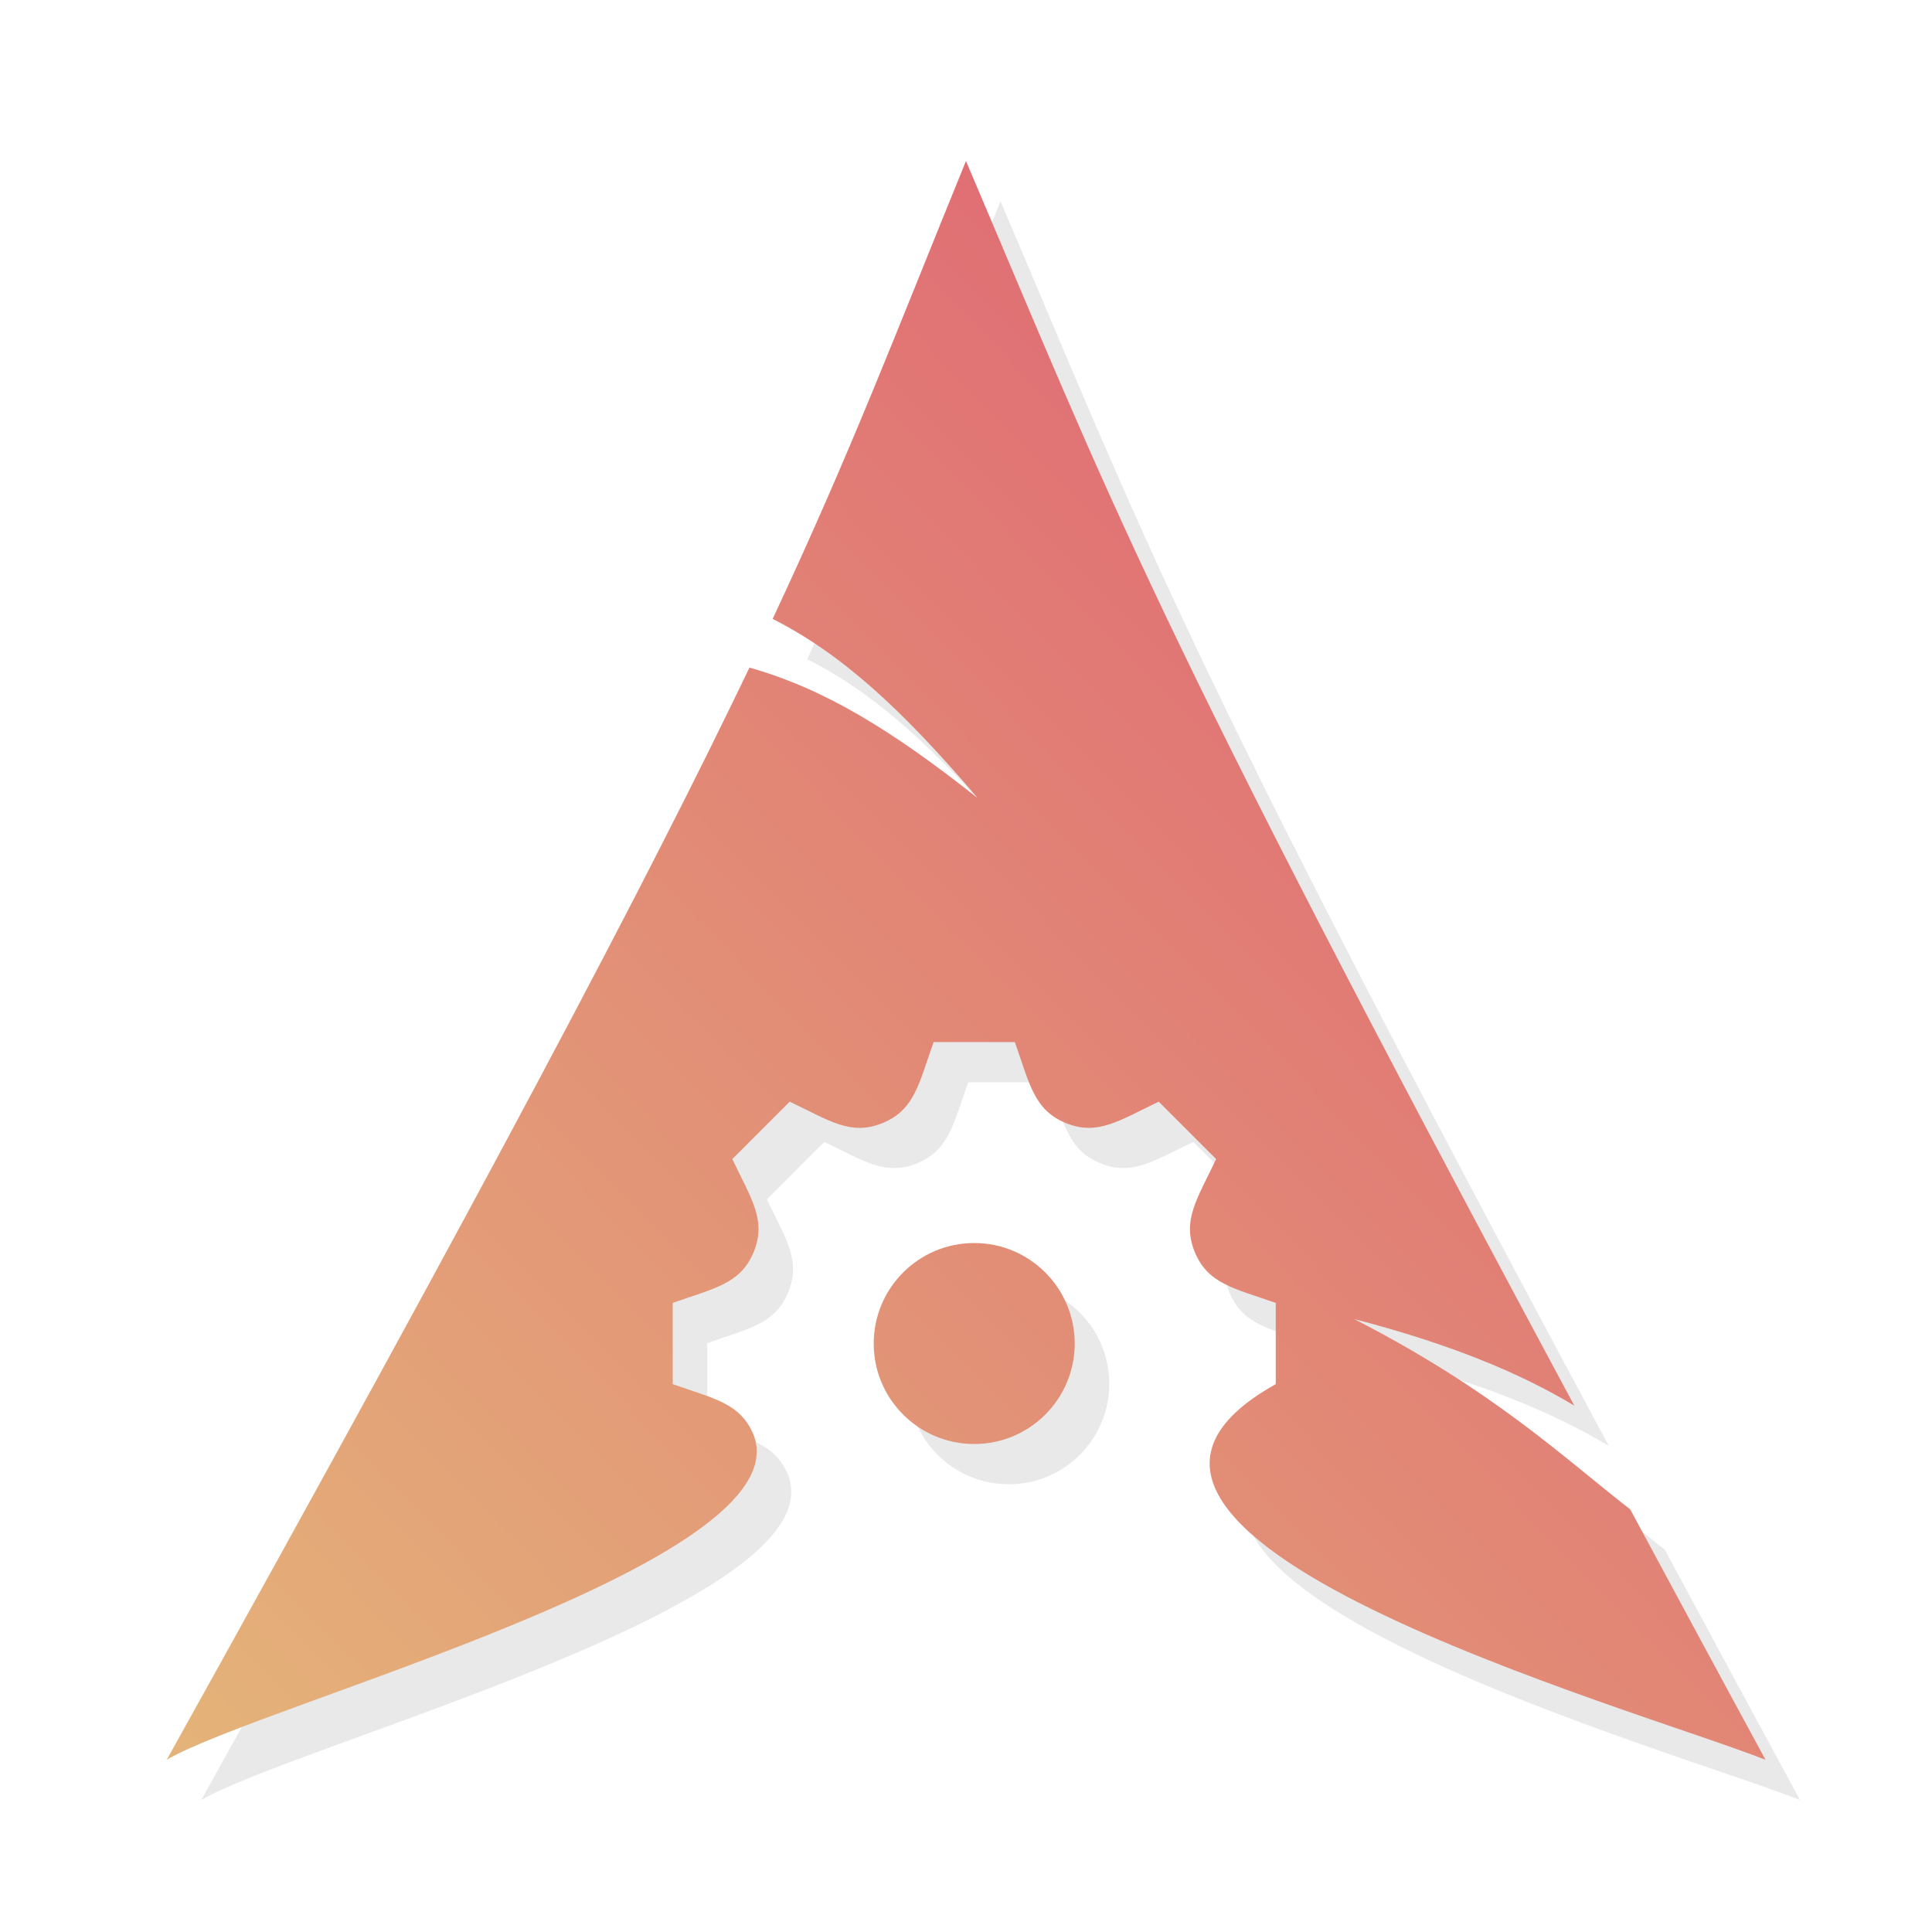
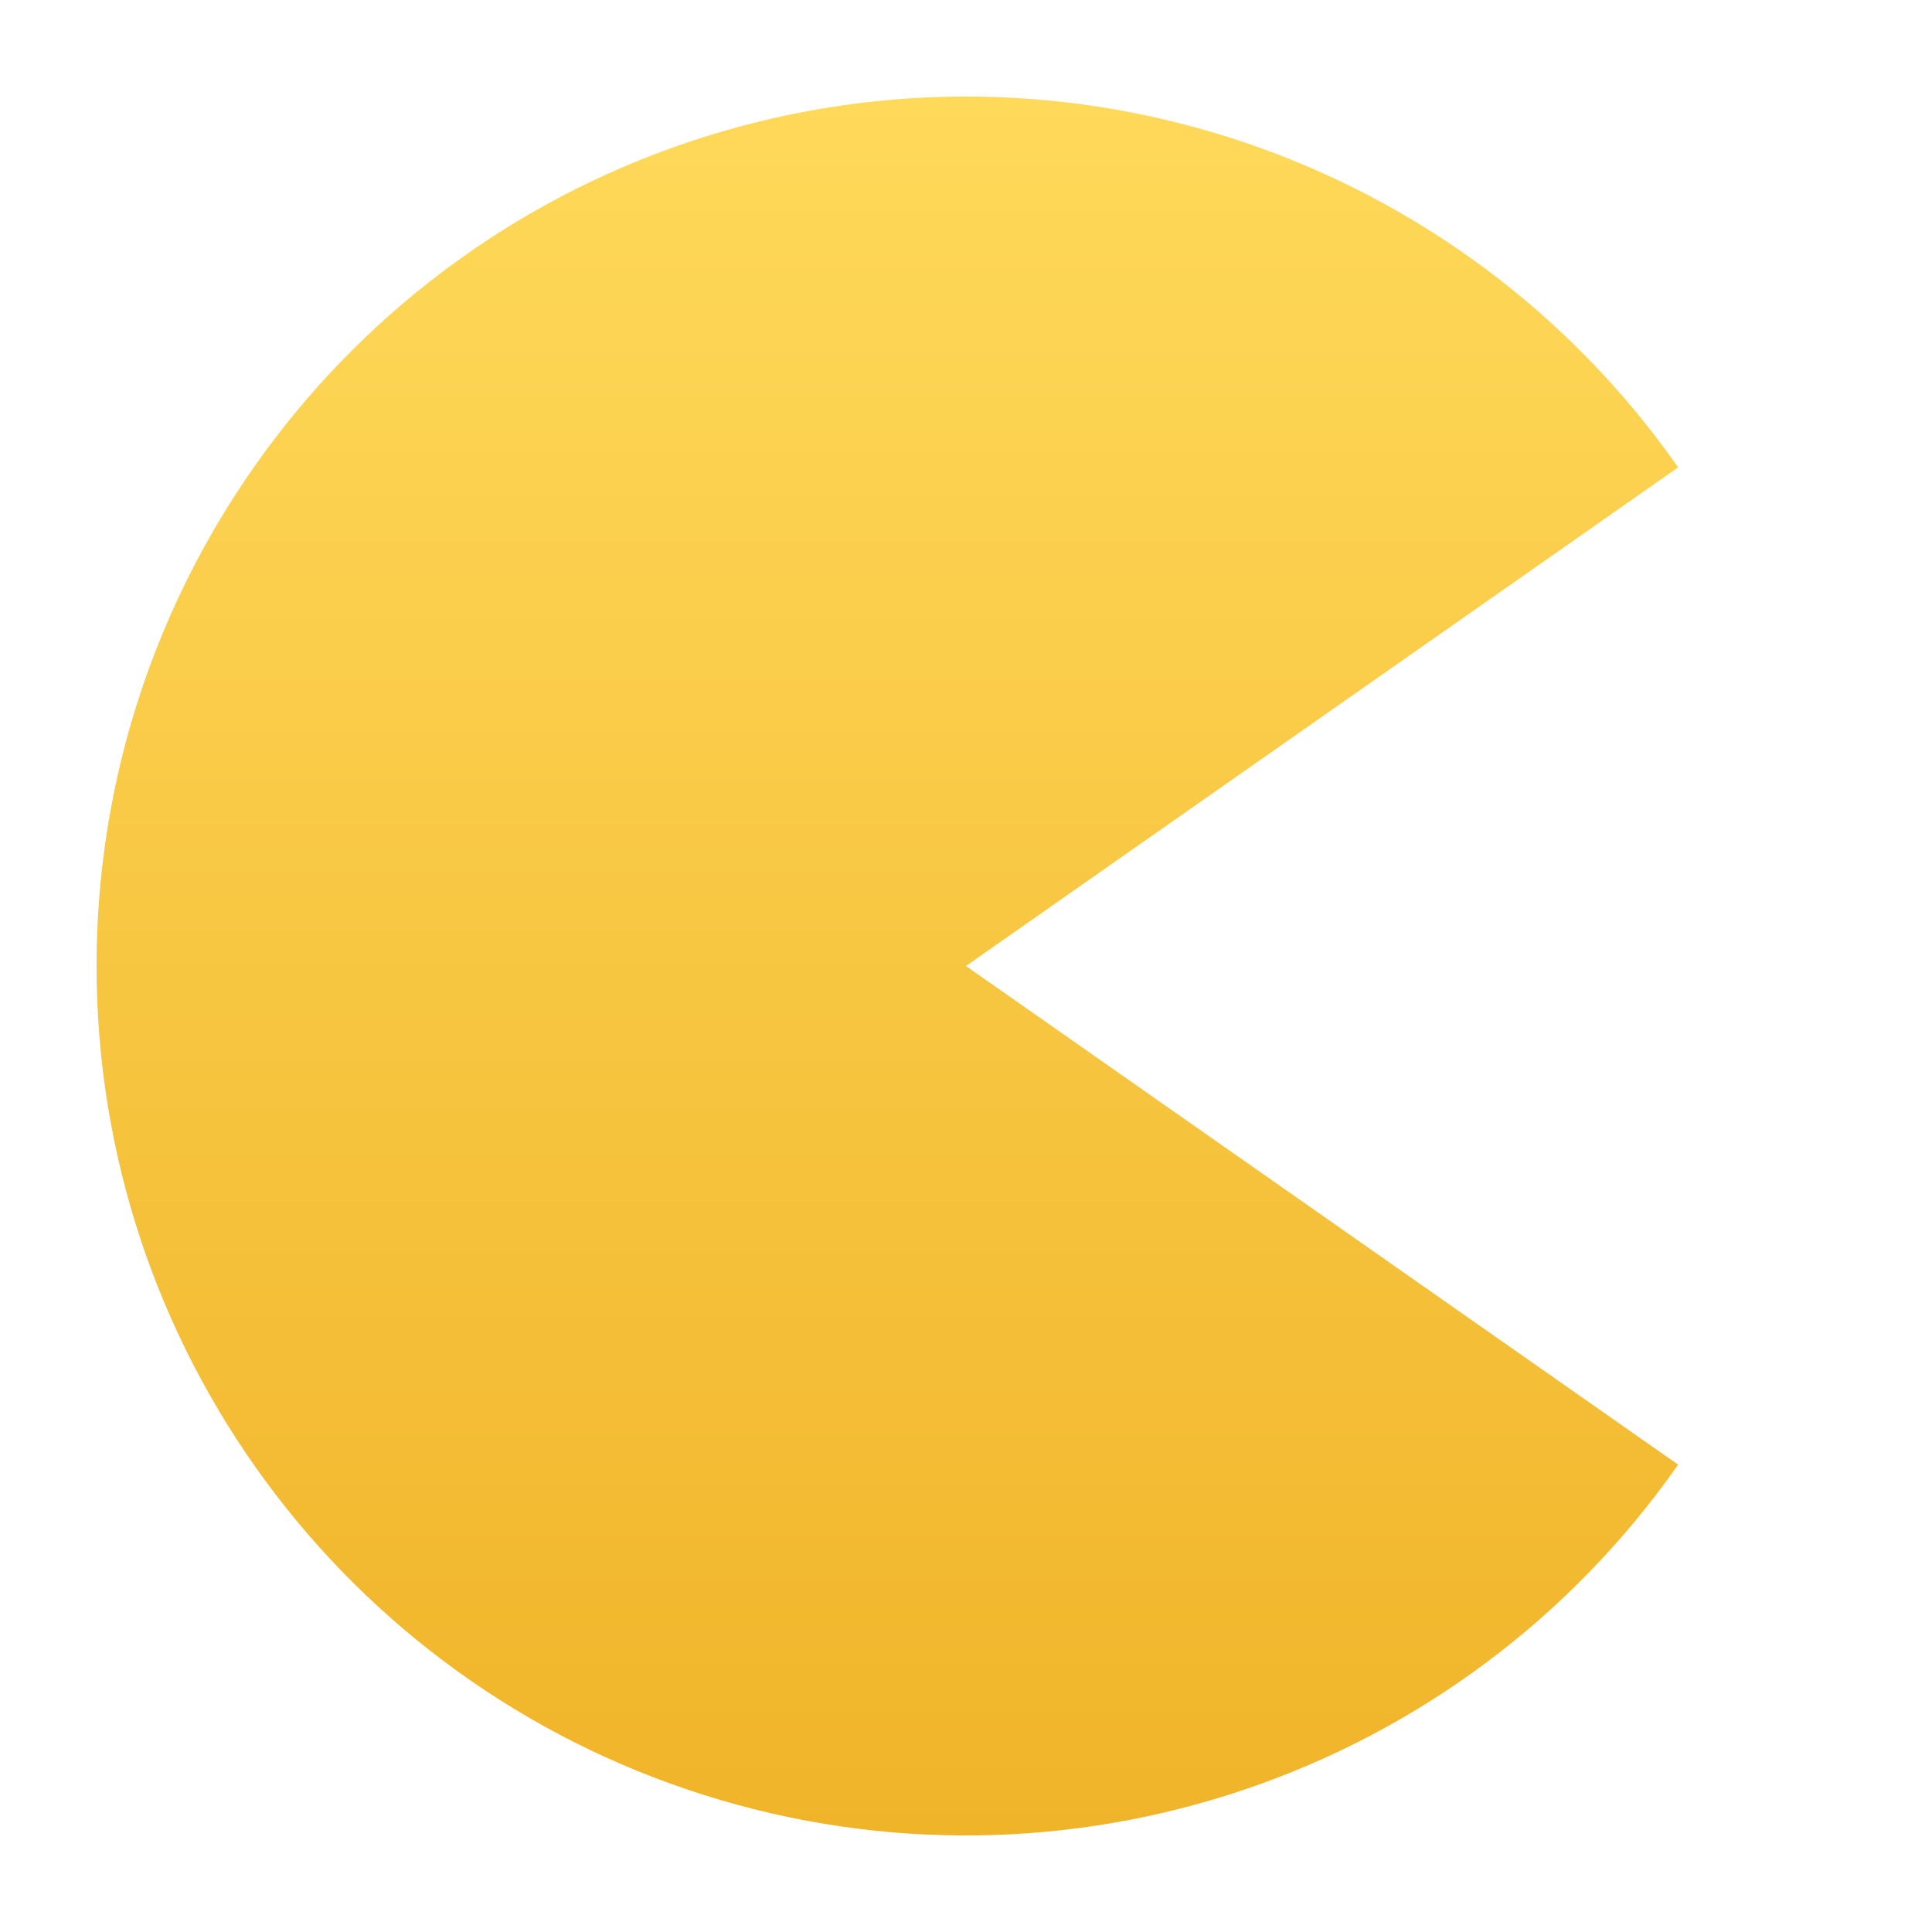
- <svg xmlns="http://www.w3.org/2000/svg" xmlns:xlink="http://www.w3.org/1999/xlink" height="48" width="48" version="1.1" id="svg12">
-   <defs id="defs16">
-     <linearGradient xlink:href="#linearGradient1303" id="linearGradient1305" x1="-15.251" y1="194.955" x2="139.775" y2="42.714" gradientUnits="userSpaceOnUse" gradientTransform="matrix(0.2390638,0,0,0.2390134,2.486764,2.348381)" />
-     <linearGradient id="linearGradient1303">
-       <stop style="stop-color:#e5c07a;stop-opacity:1" offset="0" id="stop1299" />
-       <stop style="stop-color:#e06b74;stop-opacity:1" offset="1" id="stop1301" />
+ <svg xmlns="http://www.w3.org/2000/svg" width="100" height="100" viewBox="0 0 100 100">
+   <defs>
+     <linearGradient id="jaune" x1="0" y1="0" x2="0" y2="1">
+       <stop offset="0" stop-color="#ffd95a" />
+       <stop offset="1" stop-color="#f0b429" />
    </linearGradient>
  </defs>
-   <path id="path1122" style="fill:#1a1a1a;fill-opacity:1;stroke-width:0.239;opacity:0.1" d="m 24.857,5 v 8.953e-4 c -1.768,4.334 -2.834,7.17 -4.803,11.375 1.713,0.865 3.211,2.243 5.095,4.452 C 23.007,19.134 21.337,18.112 19.478,17.586 16.958,22.843 13.011,30.33 5,44.721 7.375,43.328 20.8,39.822 19.581,36.647 19.252,35.855 18.59,35.749 17.571,35.387 V 33.37 c 1.021,-0.363 1.681,-0.467 2.01,-1.26 0.33,-0.794 -0.064,-1.335 -0.529,-2.314 l 1.426,-1.426 c 0.983,0.467 1.521,0.858 2.314,0.528 h 4.91e-4 c 0.793,-0.329 0.897,-0.989 1.261,-2.009 h 2.018 c 0.365,1.025 0.468,1.681 1.26,2.009 h 4.91e-4 c 0.795,0.33 1.34,-0.065 2.315,-0.528 l 1.426,1.426 c -0.466,0.982 -0.858,1.521 -0.529,2.314 v 4.91e-4 c 0.328,0.791 0.979,0.894 2.01,1.26 v 2.017 c -6.669,3.726 8.916,8.047 12.167,9.333 -1.225,-2.254 -2.318,-4.287 -3.362,-6.222 -1.644,-1.274 -3.359,-2.932 -6.858,-4.727 2.405,0.625 4.126,1.345 5.469,2.151 C 29.356,16.166 28.496,13.541 24.857,5 Z m 0.205,26.883 c -1.379,0 -2.497,1.118 -2.497,2.497 0,1.379 1.118,2.496 2.497,2.496 1.379,0 2.497,-1.117 2.497,-2.496 0,-1.379 -1.118,-2.497 -2.497,-2.497 z" />
-   <path id="path53" style="fill:url(#linearGradient1305);fill-opacity:1;stroke-width:0.239" d="m 23.999,4 v 9.037e-4 c -1.768,4.334 -2.834,7.17 -4.803,11.376 1.713,0.865 3.212,2.243 5.095,4.452 C 22.149,18.135 20.48,17.112 18.62,16.586 16.1,21.843 12.153,29.331 4.142,43.721 6.517,42.328 19.942,38.822 18.723,35.648 18.394,34.855 17.732,34.75 16.713,34.388 v -2.017 c 1.021,-0.363 1.681,-0.467 2.01,-1.26 0.33,-0.794 -0.064,-1.335 -0.529,-2.314 l 1.426,-1.426 c 0.983,0.467 1.521,0.858 2.314,0.528 h 4.64e-4 c 0.793,-0.329 0.897,-0.989 1.261,-2.009 h 2.018 c 0.365,1.025 0.468,1.681 1.26,2.009 h 4.64e-4 c 0.795,0.33 1.34,-0.065 2.315,-0.528 l 1.426,1.426 c -0.466,0.982 -0.858,1.521 -0.529,2.314 v 4.65e-4 c 0.328,0.791 0.979,0.894 2.01,1.26 v 2.017 c -6.669,3.726 8.916,8.047 12.168,9.333 -1.225,-2.254 -2.318,-4.287 -3.362,-6.222 -1.644,-1.274 -3.36,-2.932 -6.858,-4.728 2.405,0.625 4.127,1.345 5.469,2.151 C 28.498,15.166 27.638,12.541 23.999,4 Z m 0.205,26.883 c -1.379,0 -2.497,1.118 -2.497,2.497 0,1.379 1.118,2.496 2.497,2.496 1.379,0 2.497,-1.117 2.497,-2.496 0,-1.379 -1.118,-2.497 -2.497,-2.497 z" />
+   <path fill="url(#jaune)" d="M50 50 L86.86 24.19 A45 45 0 1 0 86.86 75.81 Z" />
</svg>
